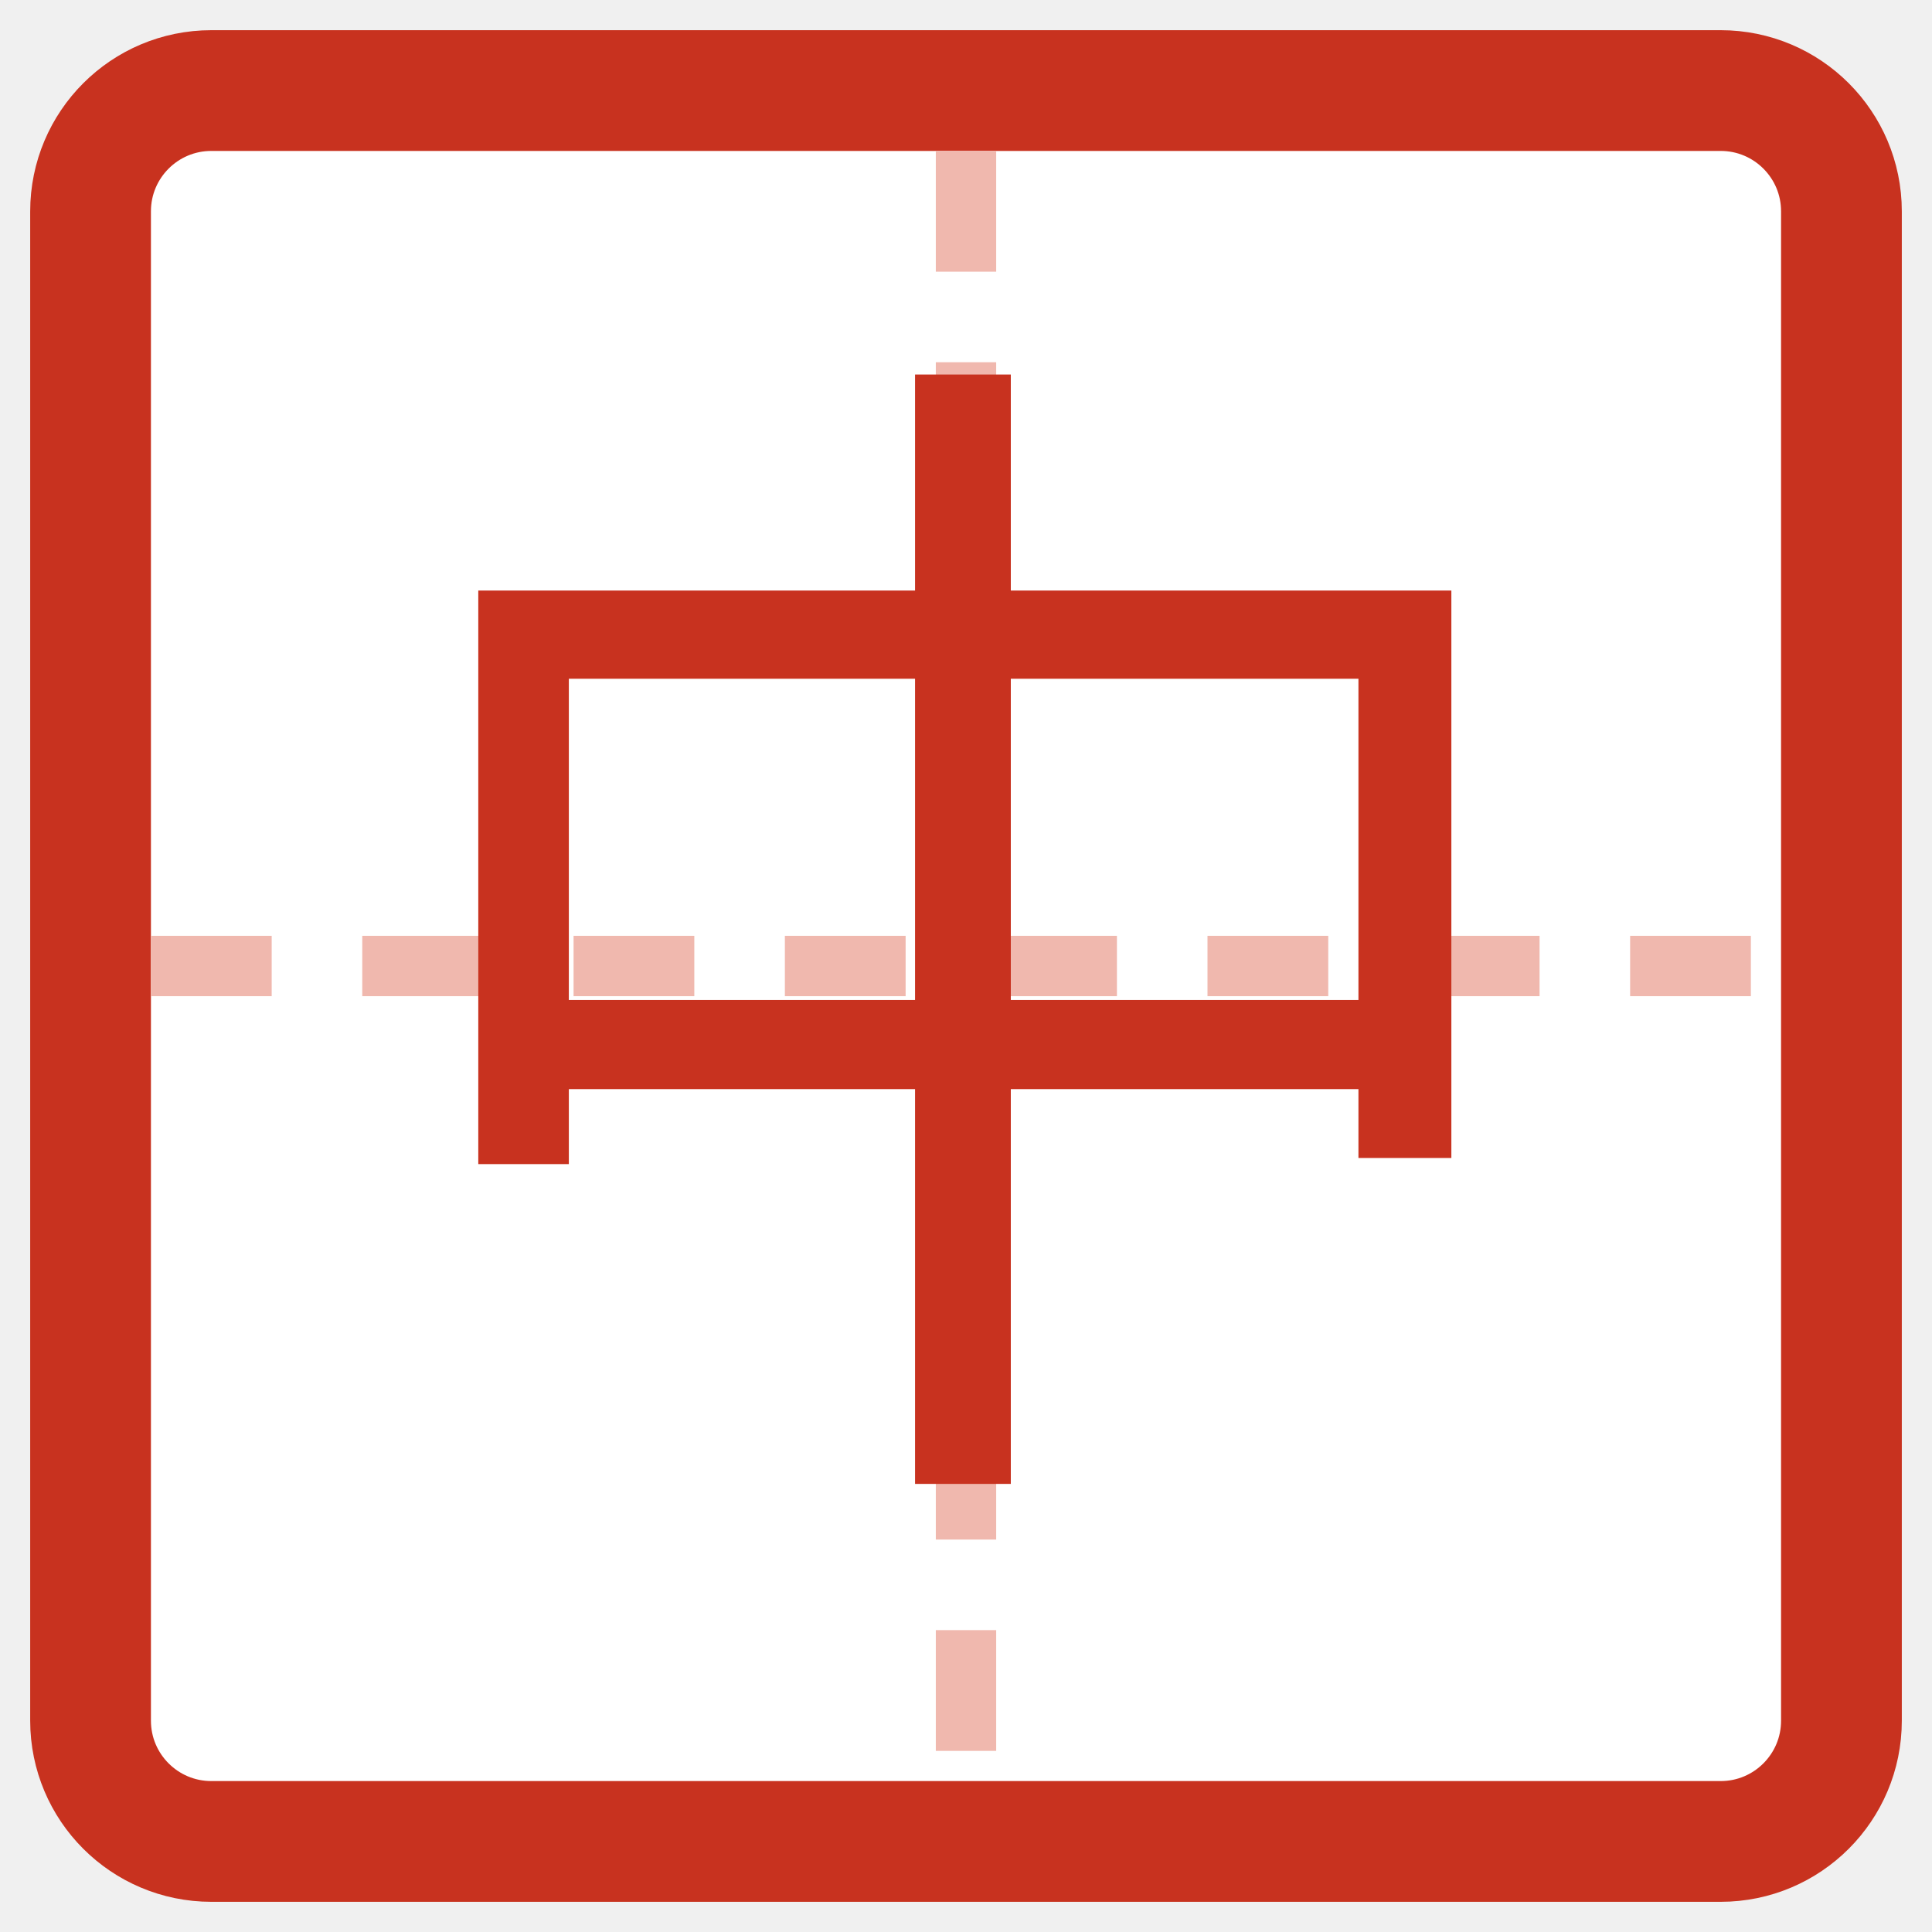
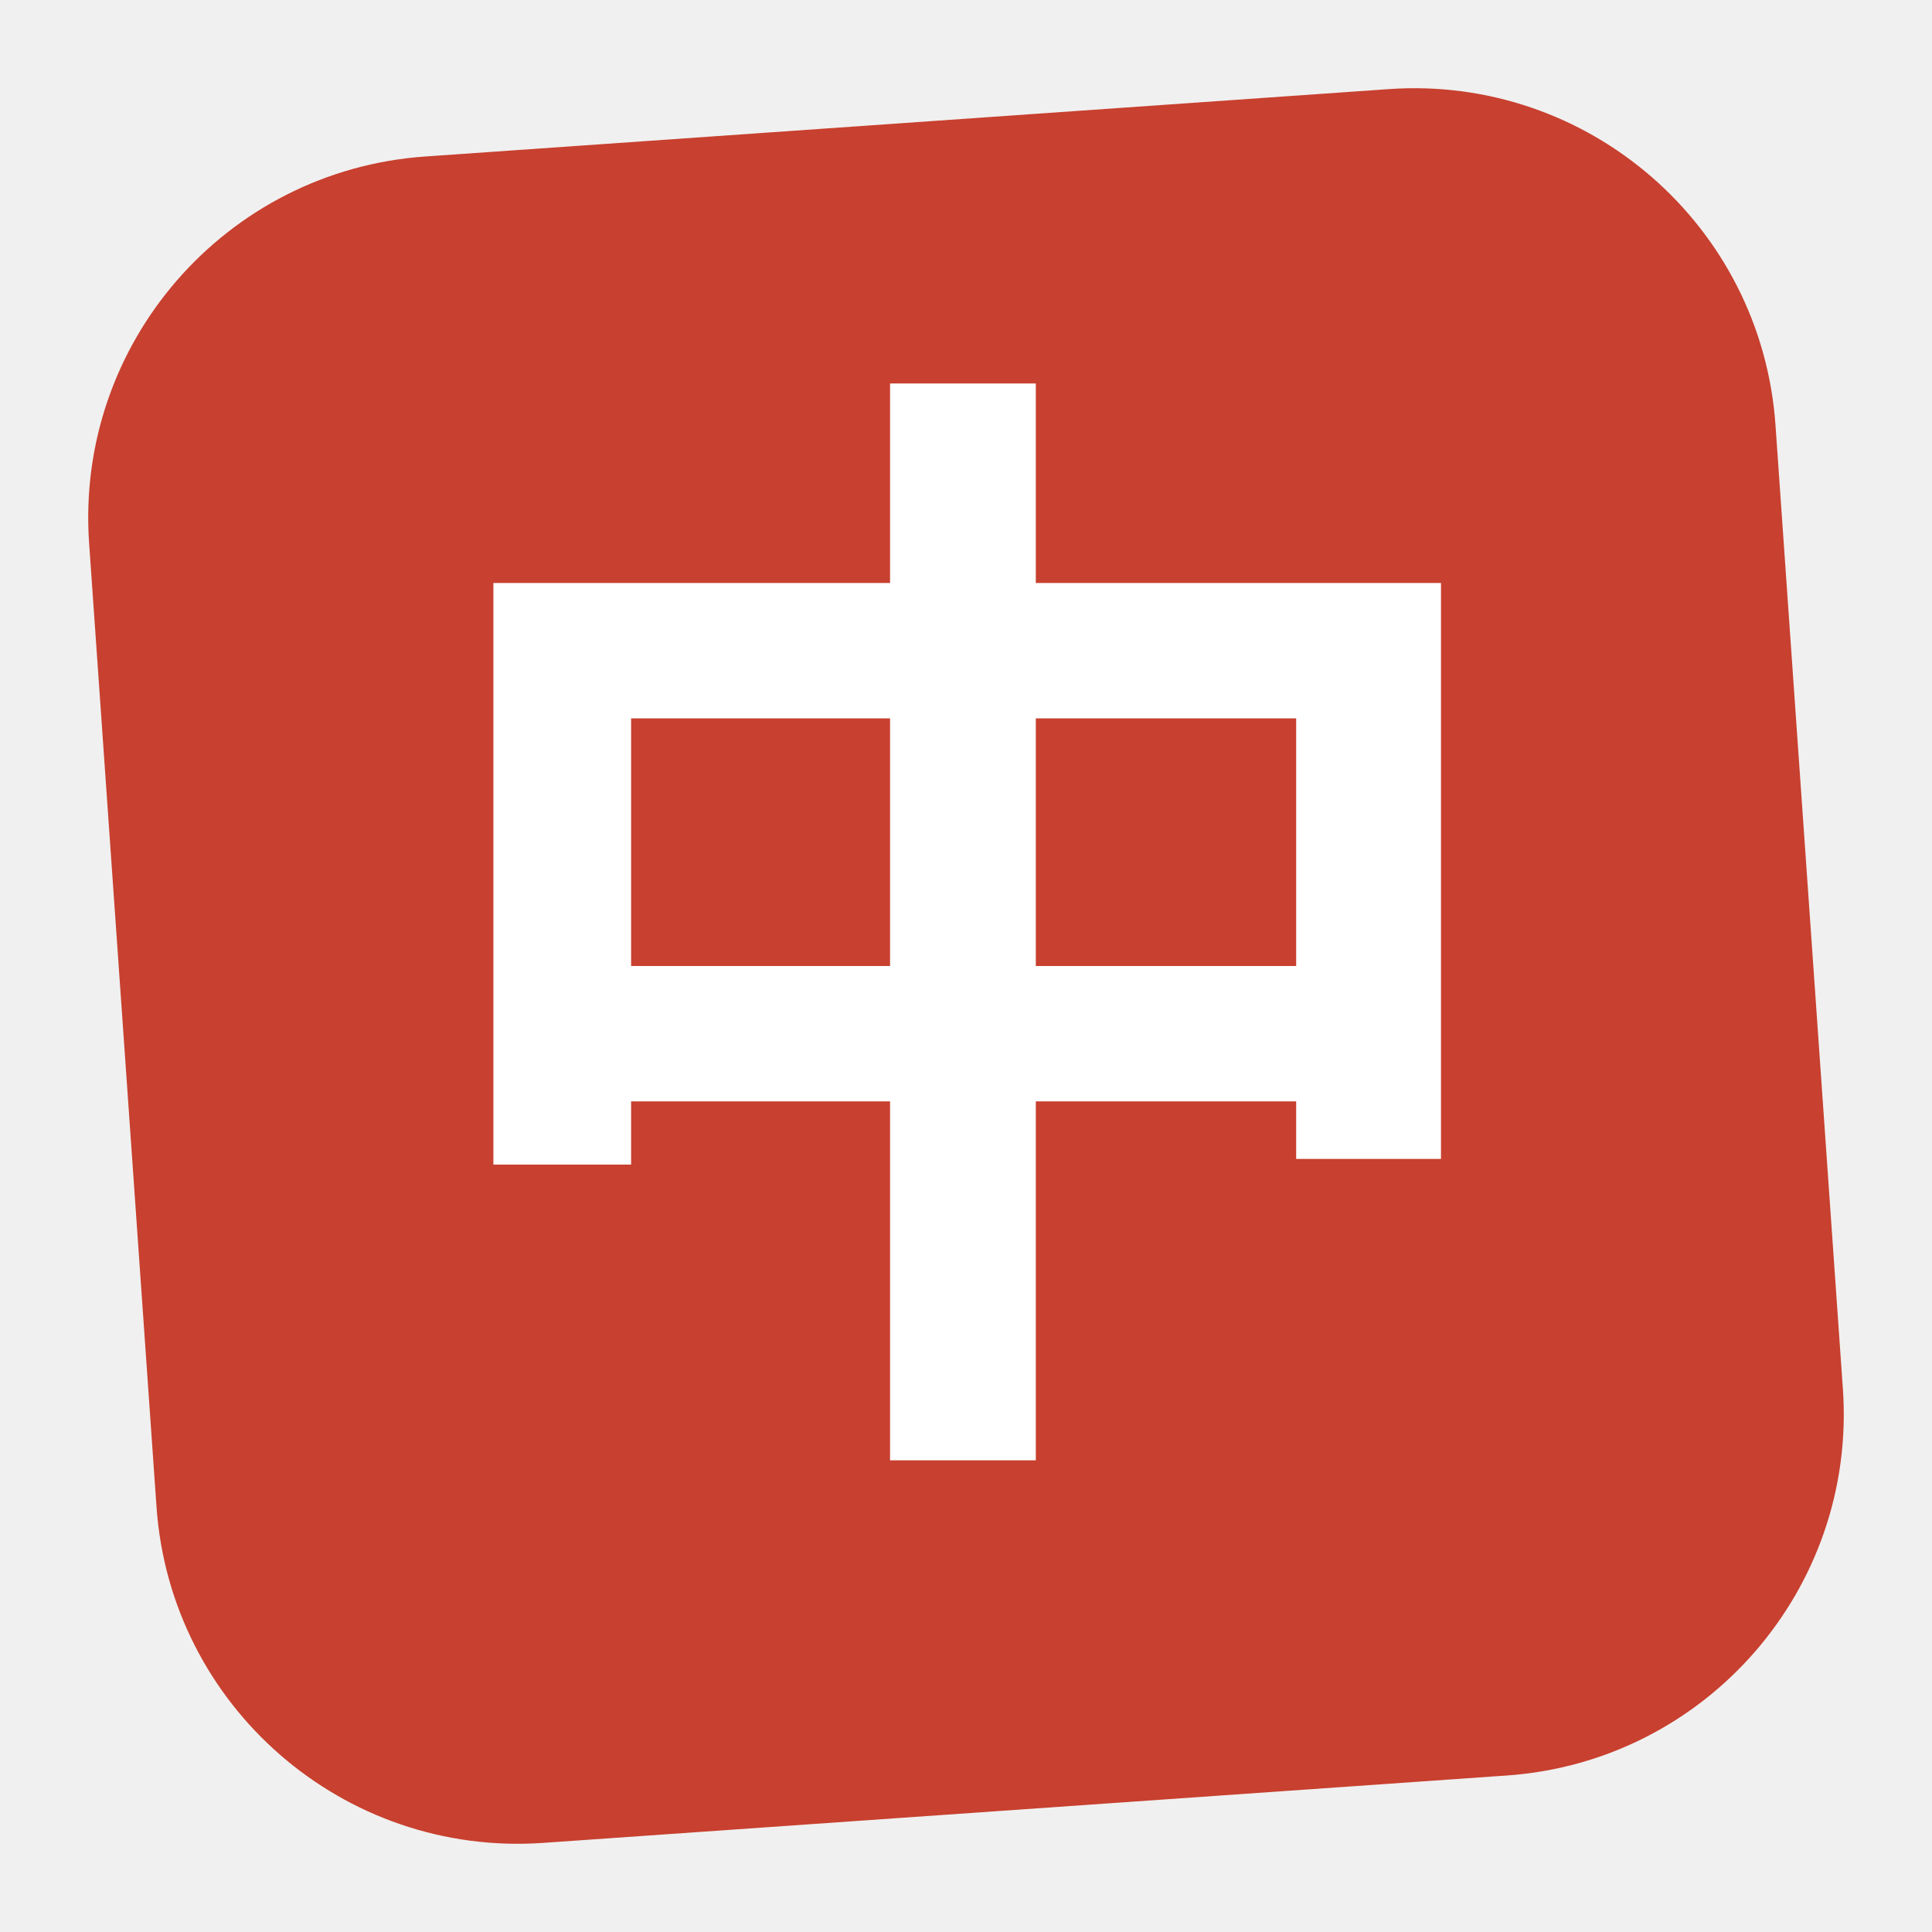
<svg xmlns="http://www.w3.org/2000/svg" viewBox="0 0 64 64">
-   <rect x="3" y="3" width="58" height="58" rx="4" fill="#fff" stroke="#c8321f" stroke-width="4" />
-   <path d="M32 5v54M5 32h54" stroke="#f0b8ae" stroke-width="2" stroke-dasharray="4 3" />
-   <text x="32" y="46" font-size="40" text-anchor="middle" fill="#c8321f" font-family="Kaiti SC, STKaiti, KaiTi, serif">中</text>
+   <rect x="4" y="4" width="56" height="56" rx="12" fill="#c8402f" transform="rotate(-4 32 32)" />
+   <text x="32" y="45" font-size="38" text-anchor="middle" fill="#fff" font-family="Songti SC, Noto Serif SC, serif" font-weight="900">中</text>
</svg>
